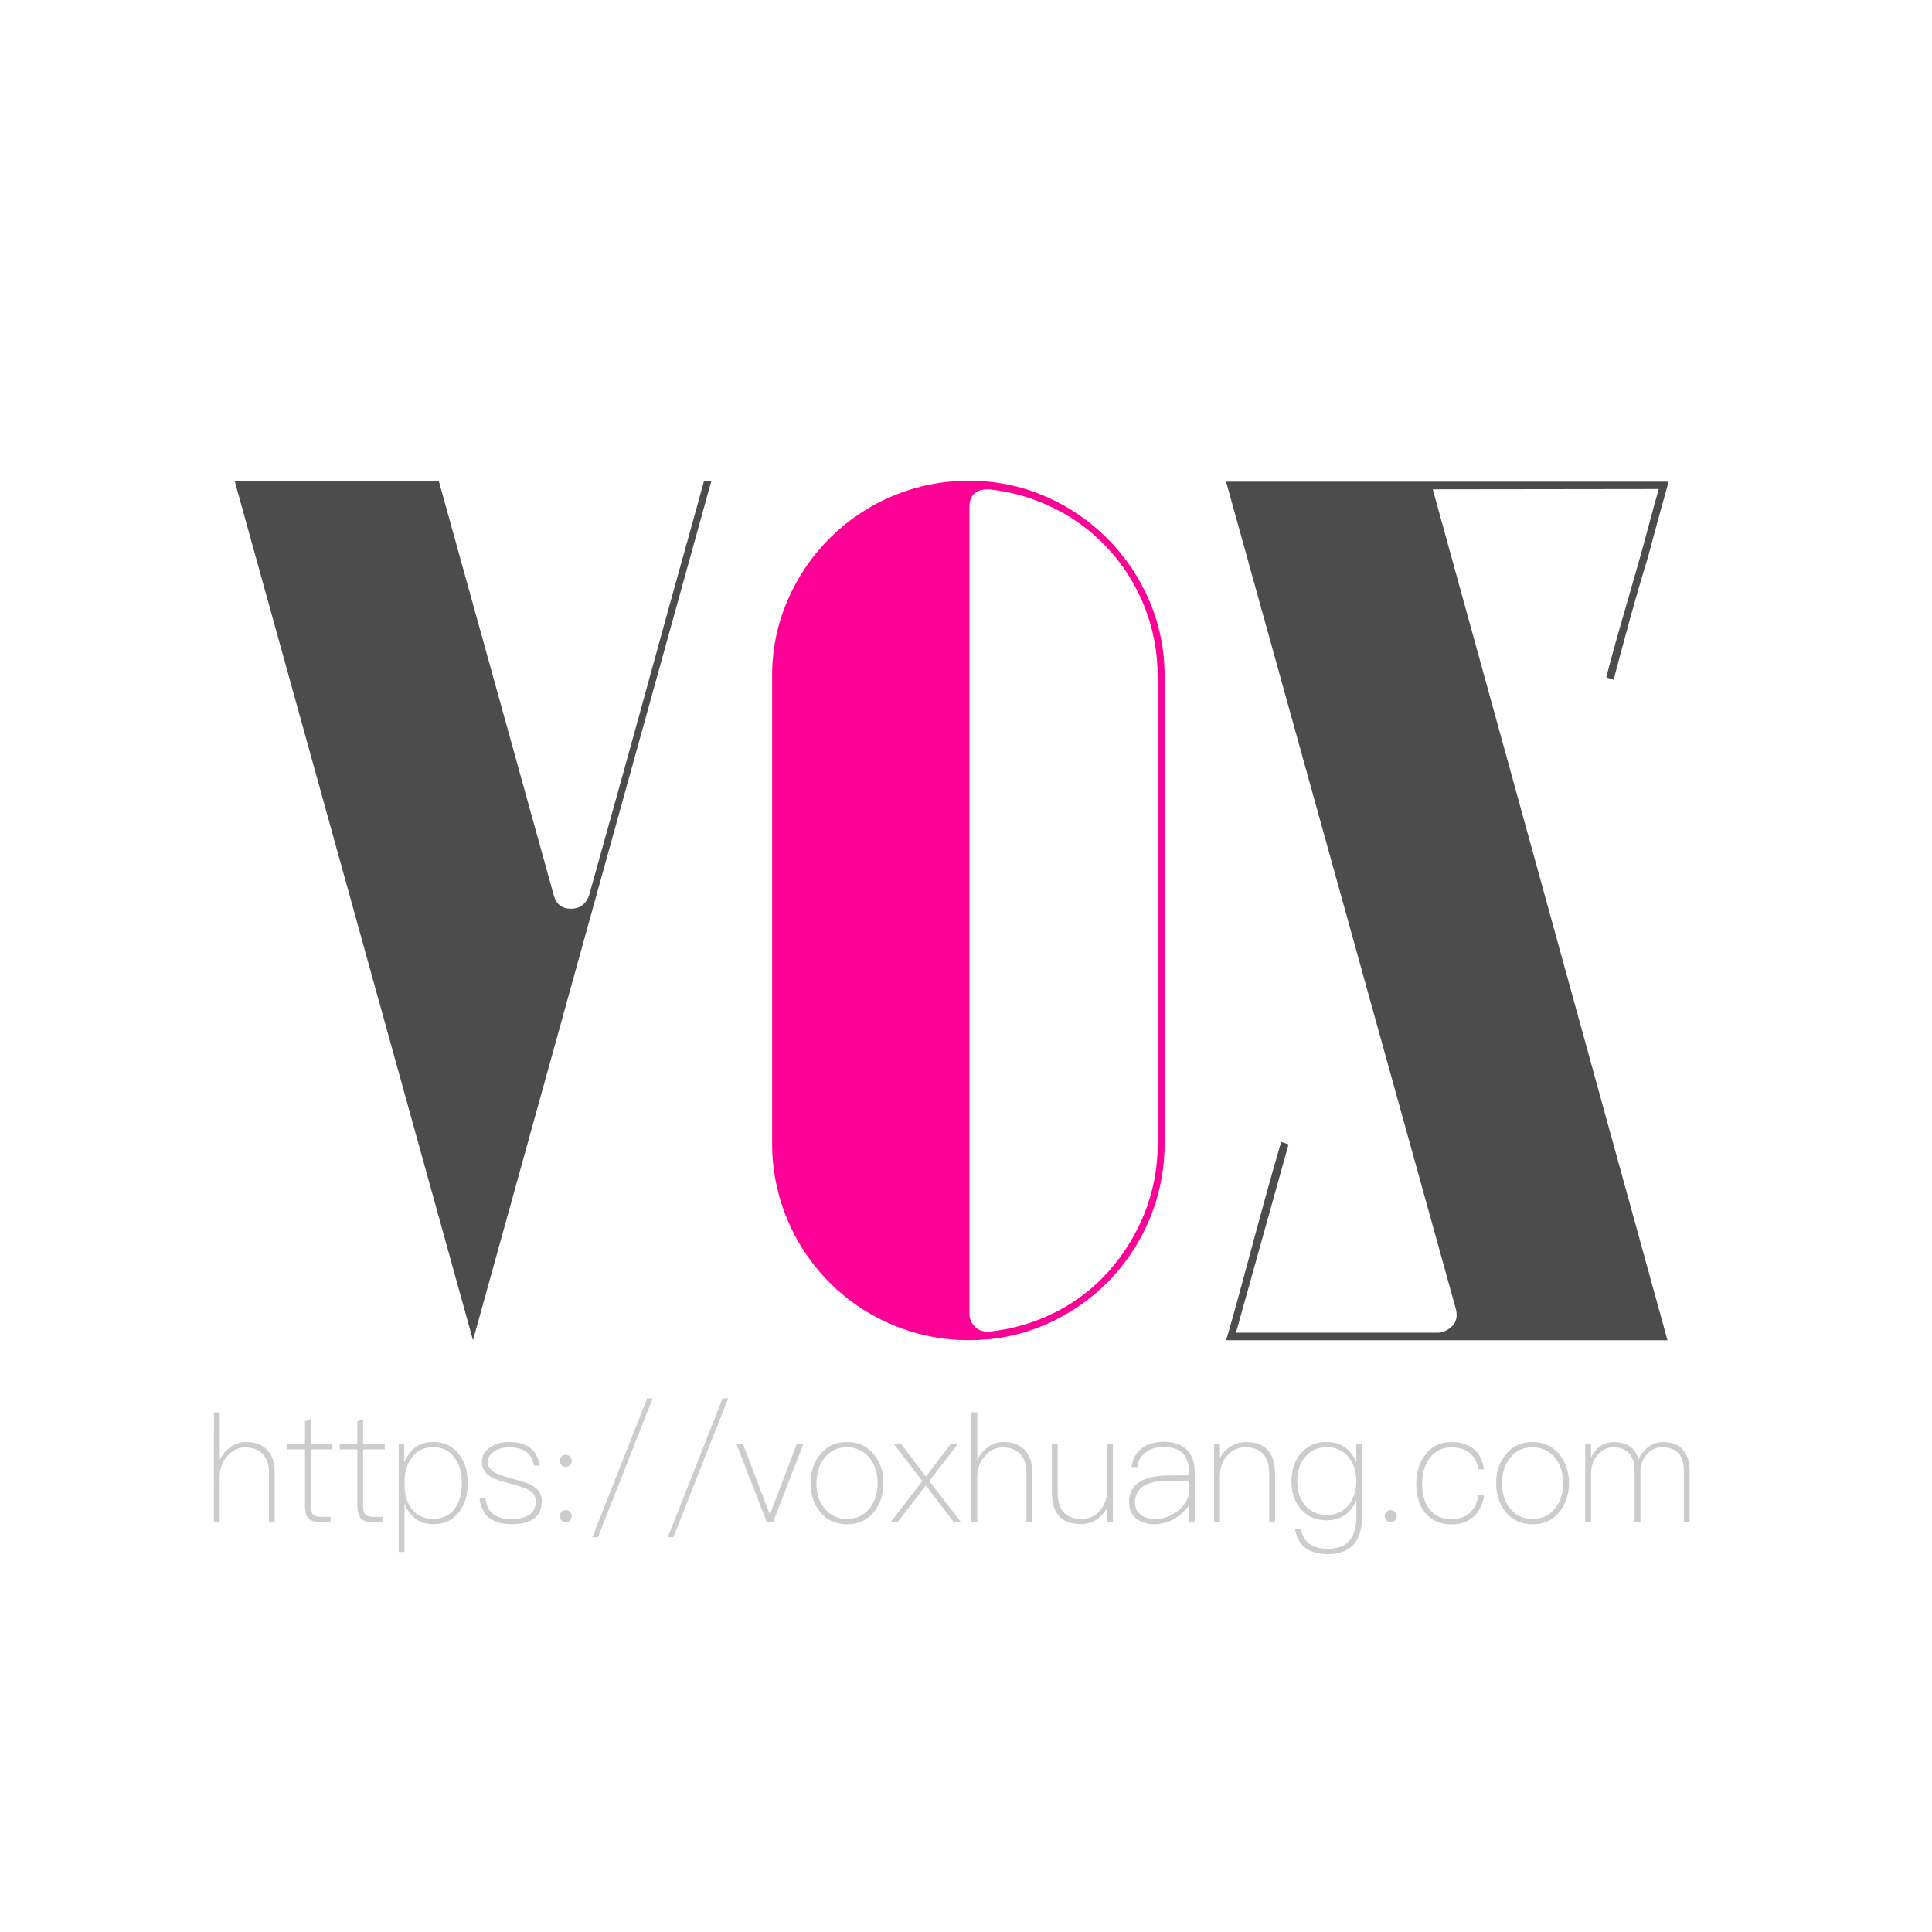
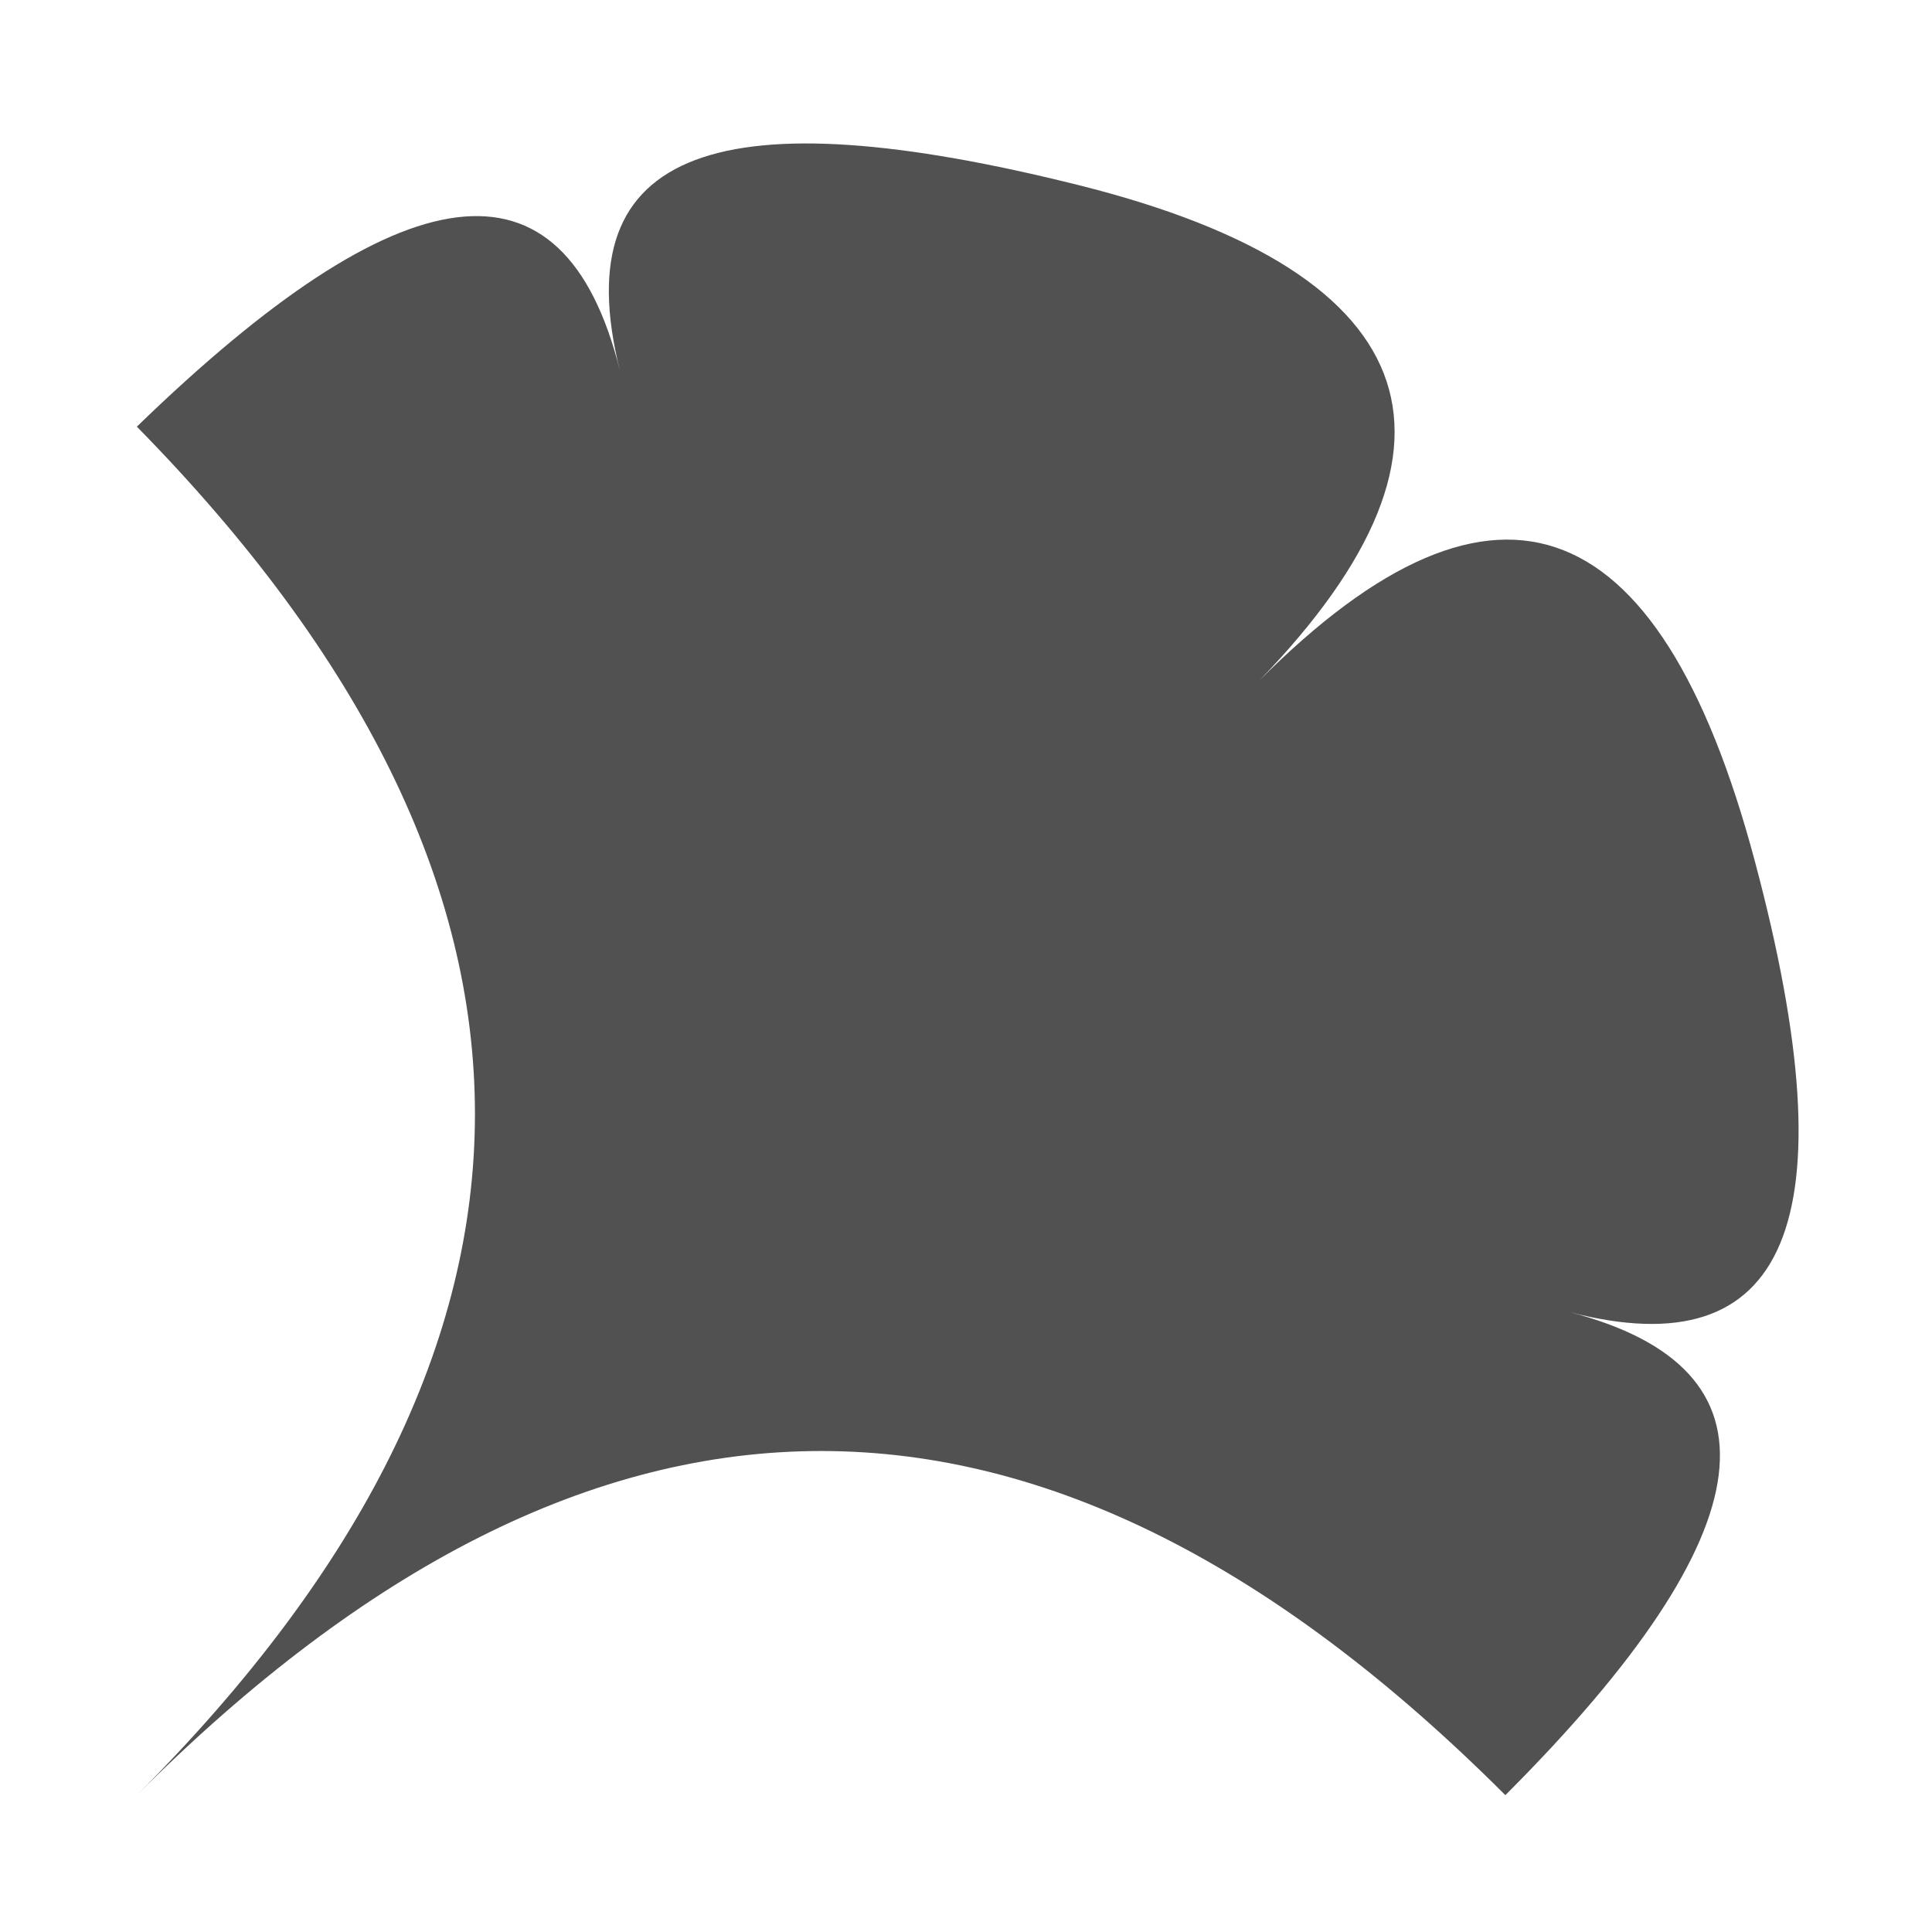
- <svg xmlns="http://www.w3.org/2000/svg" version="1.1" id="图层_1" x="0px" y="0px" viewBox="0 0 2048 2048" style="enable-background:new 0 0 2048 2048;" xml:space="preserve">
+ <svg xmlns="http://www.w3.org/2000/svg" version="1.1" x="0px" y="0px" width="24px" height="24px" viewBox="0 0 24 24">
  <style type="text/css">
- 	.st0{fill:none;}
- 	.st1{fill:#4C4C4C;}
- 	.st2{fill:#FF0096;}
- 	.st3{opacity:0.5;fill:#999999;enable-background:new    ;}
+ 	.st0{fill:#515151;}
</style>
-   <g>
-     <rect class="st0" width="2048" height="2048" />
-   </g>
-   <g>
-     <path class="st1" d="M248.7,509.7h216.4L587,949c2.6,9.5,8.6,14.3,18.1,14.3s16-4.8,19.4-14.3c8.7-31.1,19.3-69.1,31.8-114   s24.8-89.4,36.9-133.5c12.1-44.1,23.1-83.8,33-119.2s16.6-59.6,20.1-72.6h7.8l-252.7,911L248.7,509.7z" />
-     <path class="st2" d="M1027.2,509.7c27.6-0.2,55,5.3,80.3,16.2c49.8,21.3,89.5,61,110.8,110.8c10.9,25.4,16.4,52.7,16.2,80.3v495   c0.1,27.8-5.4,55.4-16.2,81c-21,50.2-60.8,90.1-110.8,111.4c-25.4,10.9-52.7,16.4-80.3,16.2c-27.8,0.1-55.4-5.4-81-16.2   c-50.4-21-90.4-61.1-111.5-111.5c-10.8-25.6-16.3-53.2-16.2-81V717c-0.2-27.6,5.3-55,16.2-80.3c10.6-24.7,25.7-47.1,44.7-66.1   c19.1-19.1,41.8-34.3,66.7-44.7C971.8,515,999.4,509.5,1027.2,509.7z M1227.1,717c0.2-25-4.5-49.9-13.6-73.2   c-8.8-22.4-21.5-43-37.6-60.9c-16.2-17.8-35.5-32.6-57-43.4c-22-11.2-46-18.3-70.6-20.8h-1.3c-13,0-19.4,6.5-19.4,19.4v854.1   c-0.1,5,1.8,9.9,5.2,13.6c3.5,3.9,8.2,5.8,14.3,5.8h1.3c24.6-2.5,48.6-9.5,70.6-20.7c21.6-10.9,41-25.9,57-44.1   c16-18.2,28.7-39,37.6-61.6c9.1-23.3,13.8-48.2,13.6-73.2V717z" />
-     <path class="st1" d="M1518.8,518.7l248.8,902h-467.8c7.8-26.9,15.1-53.4,22-79.3c6-22.5,12.3-45.6,18.8-69.3   c6.5-23.8,12.4-44.3,17.5-61.6l7.8,2.6l-55.7,199.6H1524c5.2,0,10.2-2.2,14.9-6.5c4.7-4.3,6.3-10.4,4.5-18.2l-243.7-877.4h469.1   c-7.8,27.7-15.1,54.4-22,80.4c-6.9,22.5-13.6,45.6-20.1,69.3c-6.5,23.8-11.9,43.8-16.2,60.3l-7.8-2.6c3.5-13.8,8-30.4,13.6-49.9   c5.6-19.4,11.2-38.9,16.8-58.3c5.6-19.4,10.6-37.4,14.9-53.8c4.3-16.4,7.8-29,10.4-37.6L1518.8,518.7z" />
-     <path class="st3" d="M226.8,1497.1h6.2v50.4c2.7-5.6,6.7-10.4,11.8-13.9c4.8-3.3,10.5-5.1,16.3-5c9.2,0,16.5,2.7,21.9,8.2   c5.4,5.5,8.2,13.4,8.2,23.5v53.3h-6.1v-52.8c0-8.4-2.3-15-6.9-19.8c-4.5-4.5-10.6-6.7-18.2-6.7c-7.3,0-13.6,3-18.9,9   c-5.4,6.1-8.3,14-8.2,22.1v48.3h-6.2L226.8,1497.1z" />
-     <path class="st3" d="M329.5,1504.1v26.7h22.9v5.6h-22.9v59.7c0,4.5,0.7,7.5,2.2,9.1c1.3,1.8,4.1,2.7,8.3,2.7h10.4v5.6h-10.9   c-6.2,0-10.5-1.5-13-4.6c-2.1-2.8-3.2-7-3.2-12.8v-59.7h-18.7v-5.6h18.7v-24L329.5,1504.1z" />
-     <path class="st3" d="M384.9,1504.1v26.7h22.9v5.6h-22.9v59.7c0,4.5,0.7,7.5,2.2,9.1c1.3,1.8,4.1,2.7,8.3,2.7h10.4v5.6H395   c-6.2,0-10.5-1.5-13-4.6c-2.1-2.8-3.2-7-3.2-12.8v-59.7h-18.7v-5.6h18.7v-24L384.9,1504.1z" />
-     <path class="st3" d="M486.8,1542c6.1,8,9.1,18.1,9.1,30.2c0,12.1-3,22.1-9,30.2c-6.6,8.9-15.8,13.3-27.5,13.3   c-14.6,0-24.8-7.3-30.6-21.8v51.2h-6.2v-114.4h5.9v19.4c6.3-14.4,16.5-21.6,30.7-21.6C470.9,1528.6,480.1,1533.1,486.8,1542z    M436.3,1545.5c-5,6.6-7.5,15.4-7.5,26.2v1.9c0,10.6,2.6,19.2,7.7,25.9c5.4,7,12.9,10.6,22.4,10.6c10,0,17.7-3.7,23.2-11   c5-6.9,7.5-15.9,7.5-26.9c0-10.9-2.5-19.7-7.5-26.6c-5.4-7.7-13.1-11.5-23-11.5C449.2,1534.2,441.6,1538,436.3,1545.5L436.3,1545.5   z" />
-     <path class="st3" d="M572.1,1553.7H566c-1.1-6.2-3.5-10.9-7.4-14.1c-4.4-3.6-10.6-5.4-18.6-5.4c-6.8,0-12.3,1.5-16.3,4.5   c-4.5,2.9-6.7,6.5-6.7,11c0,4.8,2.6,8.6,7.8,11.5c3.4,1.8,9.3,3.8,17.8,6.1c10.2,2.6,17.4,5.1,21.6,7.5c6.7,3.8,10.1,9.3,10.1,16.3   c0,16.4-10.7,24.6-32.2,24.6c-20.6,0-31.8-9.3-33.8-27.8h6.2c1,8.1,3.8,13.9,8.5,17.3c4.3,3.3,10.6,5,19,5   c17.3,0,25.9-6.3,25.9-18.9c0-5.4-2.9-9.6-8.6-12.5c-2.9-1.6-9.3-3.7-19.2-6.2c-9.7-2.6-16.4-5-20.2-7.4c-6.1-3.7-9.1-8.9-9.1-15.4   s2.9-11.7,8.6-15.5c5.7-3.8,12.5-5.8,20.5-5.8C558.8,1528.6,569.5,1537,572.1,1553.7z" />
-     <path class="st3" d="M604.4,1544.1c2.4,2.6,2.3,6.7-0.4,9.2c-1.2,1.1-2.7,1.7-4.3,1.7c-1.7,0-3.3-0.7-4.5-1.9   c-1.2-1.2-1.9-2.8-1.9-4.5c-0.1-1.7,0.6-3.4,1.9-4.5c1.1-1.3,2.8-2,4.5-1.9C601.5,1542.2,603.2,1542.9,604.4,1544.1z M604.4,1602.7   c2.4,2.6,2.3,6.7-0.4,9.2c-1.2,1.1-2.7,1.7-4.3,1.7c-1.7,0-3.3-0.7-4.5-1.9c-1.2-1.2-1.9-2.8-1.9-4.5c-0.1-1.7,0.6-3.4,1.9-4.5   c1.1-1.3,2.8-2,4.5-1.9C601.5,1600.7,603.2,1601.4,604.4,1602.7z" />
-     <path class="st3" d="M686,1482.3h5.9l-58.1,147.2h-5.9L686,1482.3z" />
-     <path class="st3" d="M766,1482.3h5.9l-58.1,147.2h-5.9L766,1482.3z" />
-     <path class="st3" d="M780.7,1530.8h6.9l28.5,74.7l28.5-74.7h6.9l-32,82.7h-6.7L780.7,1530.8z" />
-     <path class="st3" d="M926.7,1542.2c6.5,8.1,9.8,18.1,9.8,30.1c0,11.6-3.3,21.7-9.8,30.1c-7.2,9-16.8,13.4-28.8,13.4   c-12.2,0-21.8-4.5-28.8-13.4c-6.5-8.2-9.8-18.2-9.8-30.1c0-12.2,3.3-22.2,9.8-30.1c7-9.1,16.6-13.6,28.8-13.6   C909.9,1528.6,919.5,1533.1,926.7,1542.2z M873.7,1545.9c-5.4,7-8.2,15.8-8.2,26.4s2.7,19.3,8.2,26.2c6,7.8,14.1,11.7,24.2,11.7   c9.5,0.2,18.5-4.1,24.2-11.7c5.4-7,8.2-15.8,8.2-26.2c0-10.6-2.7-19.4-8.2-26.4c-6.1-7.8-14.1-11.7-24.2-11.7   C887.6,1534.2,879.6,1538.1,873.7,1545.9L873.7,1545.9z" />
-     <path class="st3" d="M947.6,1530.8h7.7l26.2,34.4l26.2-34.4h7.5l-30.1,39.2l33.6,43.5h-7.7l-29.6-38.9l-29.8,38.9h-7.5l33.6-43.5   L947.6,1530.8z" />
-     <path class="st3" d="M1029.8,1497.1h6.2v50.4c2.7-5.6,6.7-10.4,11.8-13.9c4.8-3.3,10.5-5.1,16.3-5c9.2,0,16.5,2.7,21.9,8.2   c5.4,5.5,8.2,13.4,8.2,23.5v53.3h-6.1v-52.8c0-8.4-2.3-15-6.9-19.8c-4.5-4.5-10.6-6.7-18.2-6.7c-7.3,0-13.6,3-18.9,9   c-5.4,6.1-8.3,14-8.2,22.1v48.3h-6.2V1497.1z" />
-     <path class="st3" d="M1115,1530.8h6.2v50.7c0,9.4,2,16.4,5.9,21.1c4.2,5,10.6,7.5,19.4,7.5c7.2,0.1,14.1-2.8,18.9-8.2   c5.1-5.4,7.8-12.5,8.2-21.1v-50.1h6.1v82.7h-6.1v-15.4c-6.3,11.7-15.7,17.6-28.2,17.6c-20.3,0-30.4-11.4-30.4-34.1V1530.8z" />
-     <path class="st3" d="M1259.4,1538.2c4.7,5.3,7,12.6,7,21.9v53.4h-5.9v-17.8c-3.8,5.3-8.5,9.8-13.9,13.3c-6.8,4.4-14.8,6.7-22.9,6.7   c-7.9,0-14.4-2-19.4-6.1c-5-4.3-7.5-9.9-7.5-17c0-10.6,4.4-18.2,13.3-22.9c6.8-3.7,16.2-5.6,28-5.6l22.2-0.2v-3.4   c0-17.7-8.8-26.6-26.4-26.6c-7.9,0-14.2,1.8-19,5.3c-5.3,3.7-8.5,9.1-9.4,16h-6.1c1.3-9,5.1-15.7,11.4-20.3   c5.8-4.4,13.5-6.6,23.4-6.6C1245.5,1528.6,1253.9,1531.8,1259.4,1538.2z M1260.4,1569.5l-22.1,0.2c-23.5,0.1-35.2,7.8-35.2,23.2   c-0.1,4.9,2,9.6,5.9,12.6c3.9,3.1,9.2,4.6,15.8,4.6c9,0,17.2-3.1,24.8-9.4c7.1-6.3,10.7-12.7,10.7-19.2L1260.4,1569.5z" />
-     <path class="st3" d="M1351.6,1562.8v50.7h-6.2V1563c0-19.2-8.4-28.8-25.3-28.8c-7.1-0.1-14,2.8-18.7,8.2   c-5.1,5.2-7.8,12.3-8.2,21.1v50.1h-6.2v-82.7h6.2v15c2.5-5.2,6.4-9.5,11.2-12.6c5-3.1,10.8-4.8,16.6-4.6   C1341.4,1528.6,1351.6,1540,1351.6,1562.8z" />
-     <path class="st3" d="M1437.7,1550v-19.2h6.2v76.3c0,26.9-12.1,40.3-36.3,40.3c-10.7,0-18.9-2.4-24.6-7.2c-5.6-4.6-9-11.1-10.2-19.7   h6.1c1.3,6.7,4.1,11.8,8.3,15.4c4.9,3.9,11.7,5.9,20.5,5.9c20.1,0,30.1-11.4,30.1-34.2v-17.3c-6.1,14.2-16.6,21.3-31.7,21.3   c-11.6,0-20.9-4.2-27.8-12.6c-6.2-7.8-9.3-17.4-9.3-28.8c0-11.6,3.1-21.2,9.3-28.8c6.8-8.5,16.1-12.8,27.8-12.8   C1421,1528.6,1431.6,1535.7,1437.7,1550z M1383.1,1545c-5.3,6.4-8,14.8-8,25.1c0,9.8,2.6,18.1,7.7,24.8c5.7,7.3,13.5,11,23.7,11   c9.7,0,17.5-3.6,23.4-10.7c5.2-6.8,7.8-15.2,7.8-25.1s-2.6-18.3-7.8-25.1c-5.7-7.2-13.4-10.9-23.4-10.9   C1396.5,1534.2,1388.7,1537.8,1383.1,1545L1383.1,1545z" />
-     <path class="st3" d="M1478.8,1602.7c1.2,1.2,1.8,2.8,1.8,4.5c-0.1,3.5-2.9,6.3-6.4,6.4c-1.7,0-3.3-0.7-4.5-1.9   c-1.2-1.2-1.9-2.8-1.9-4.5c-0.1-1.7,0.6-3.4,1.9-4.5c1.1-1.3,2.8-2,4.5-1.9C1475.9,1600.7,1477.6,1601.4,1478.8,1602.7z" />
-     <path class="st3" d="M1562,1535.8c6.1,4.8,9.7,12.1,11,21.8h-6c-1.1-7.7-4.1-13.5-9-17.4c-4.9-3.9-11.4-5.9-19.4-5.9   c-9-0.2-17.5,3.9-22.9,11.2c-5.4,7-8.2,16.3-8.2,27.7c0,11.2,2.6,20.1,7.8,26.7c5.3,6.9,13,10.4,23,10.4c16.4,0,26.1-8.6,29-25.8   h6.1c-1.6,10.1-5.4,17.9-11.5,23.4c-6.1,5.4-13.9,8.1-23.5,8c-12,0-21.4-4.2-28-12.5c-6.1-7.7-9.1-17.8-9.1-30.2   c0-12.7,3.2-23.1,9.6-31.2c6.6-8.8,15.8-13.3,27.7-13.3C1548.1,1528.6,1555.9,1531,1562,1535.8z" />
-     <path class="st3" d="M1653.4,1542.2c6.5,8.1,9.8,18.1,9.8,30.1c0,11.6-3.3,21.7-9.8,30.1c-7.1,9-16.7,13.4-28.8,13.4   c-12.1,0-21.7-4.5-28.8-13.4c-6.5-8.2-9.8-18.3-9.8-30.1c0-12.2,3.3-22.2,9.8-30.1c7-9.1,16.6-13.6,28.8-13.6   C1636.6,1528.6,1646.2,1533.1,1653.4,1542.2z M1600.4,1545.9c-5.4,7-8.2,15.8-8.2,26.4c0,10.6,2.7,19.3,8.2,26.2   c6,7.8,14.1,11.7,24.2,11.7c9.5,0.2,18.5-4.1,24.2-11.7c5.4-7,8.2-15.8,8.2-26.2c0-10.6-2.7-19.4-8.2-26.4   c-6.1-7.8-14.1-11.7-24.2-11.7C1614.3,1534.2,1606.3,1538.1,1600.4,1545.9L1600.4,1545.9z" />
-     <path class="st3" d="M1737,1547c2.3-5.4,6-10,10.7-13.4c4.5-3.4,9.9-5.1,15.5-5c8.8,0,15.6,2.7,20.5,8c4.9,5.4,7.4,13.1,7.4,22.9   v54.1h-6.1V1560c0-8.4-1.8-14.7-5.3-18.9c-3.8-4.6-9.7-6.9-17.6-6.9c-6.4-0.2-12.4,2.6-16.5,7.5c-4.5,4.8-6.7,10.9-6.7,18.4v53.4   h-6.2V1560c0-17.2-7.5-25.8-22.4-25.8c-6.7,0-12.3,2.7-16.8,8.2c-4.6,5.2-6.9,11.8-6.9,19.7v51.5h-6.2v-82.7h6.2v14.1   c5.4-10.9,13.6-16.3,24.5-16.3C1724.5,1528.6,1733.2,1534.7,1737,1547z" />
-   </g>
+   <path class="st0" d="M1.7,22.3c5.7-5.7,11.3-5.7,17,0c3.3-3.3,3.5-5.3,0.8-6c2.7,0.7,3.5-1.1,2.3-5.6s-3.3-5.2-6.3-2.1  c3-3,2.3-5.2-2.1-6.3S7,1.8,7.7,4.6C7,1.8,5,2.1,1.7,5.3C7.3,11,7.3,16.7,1.7,22.3" />
</svg>
